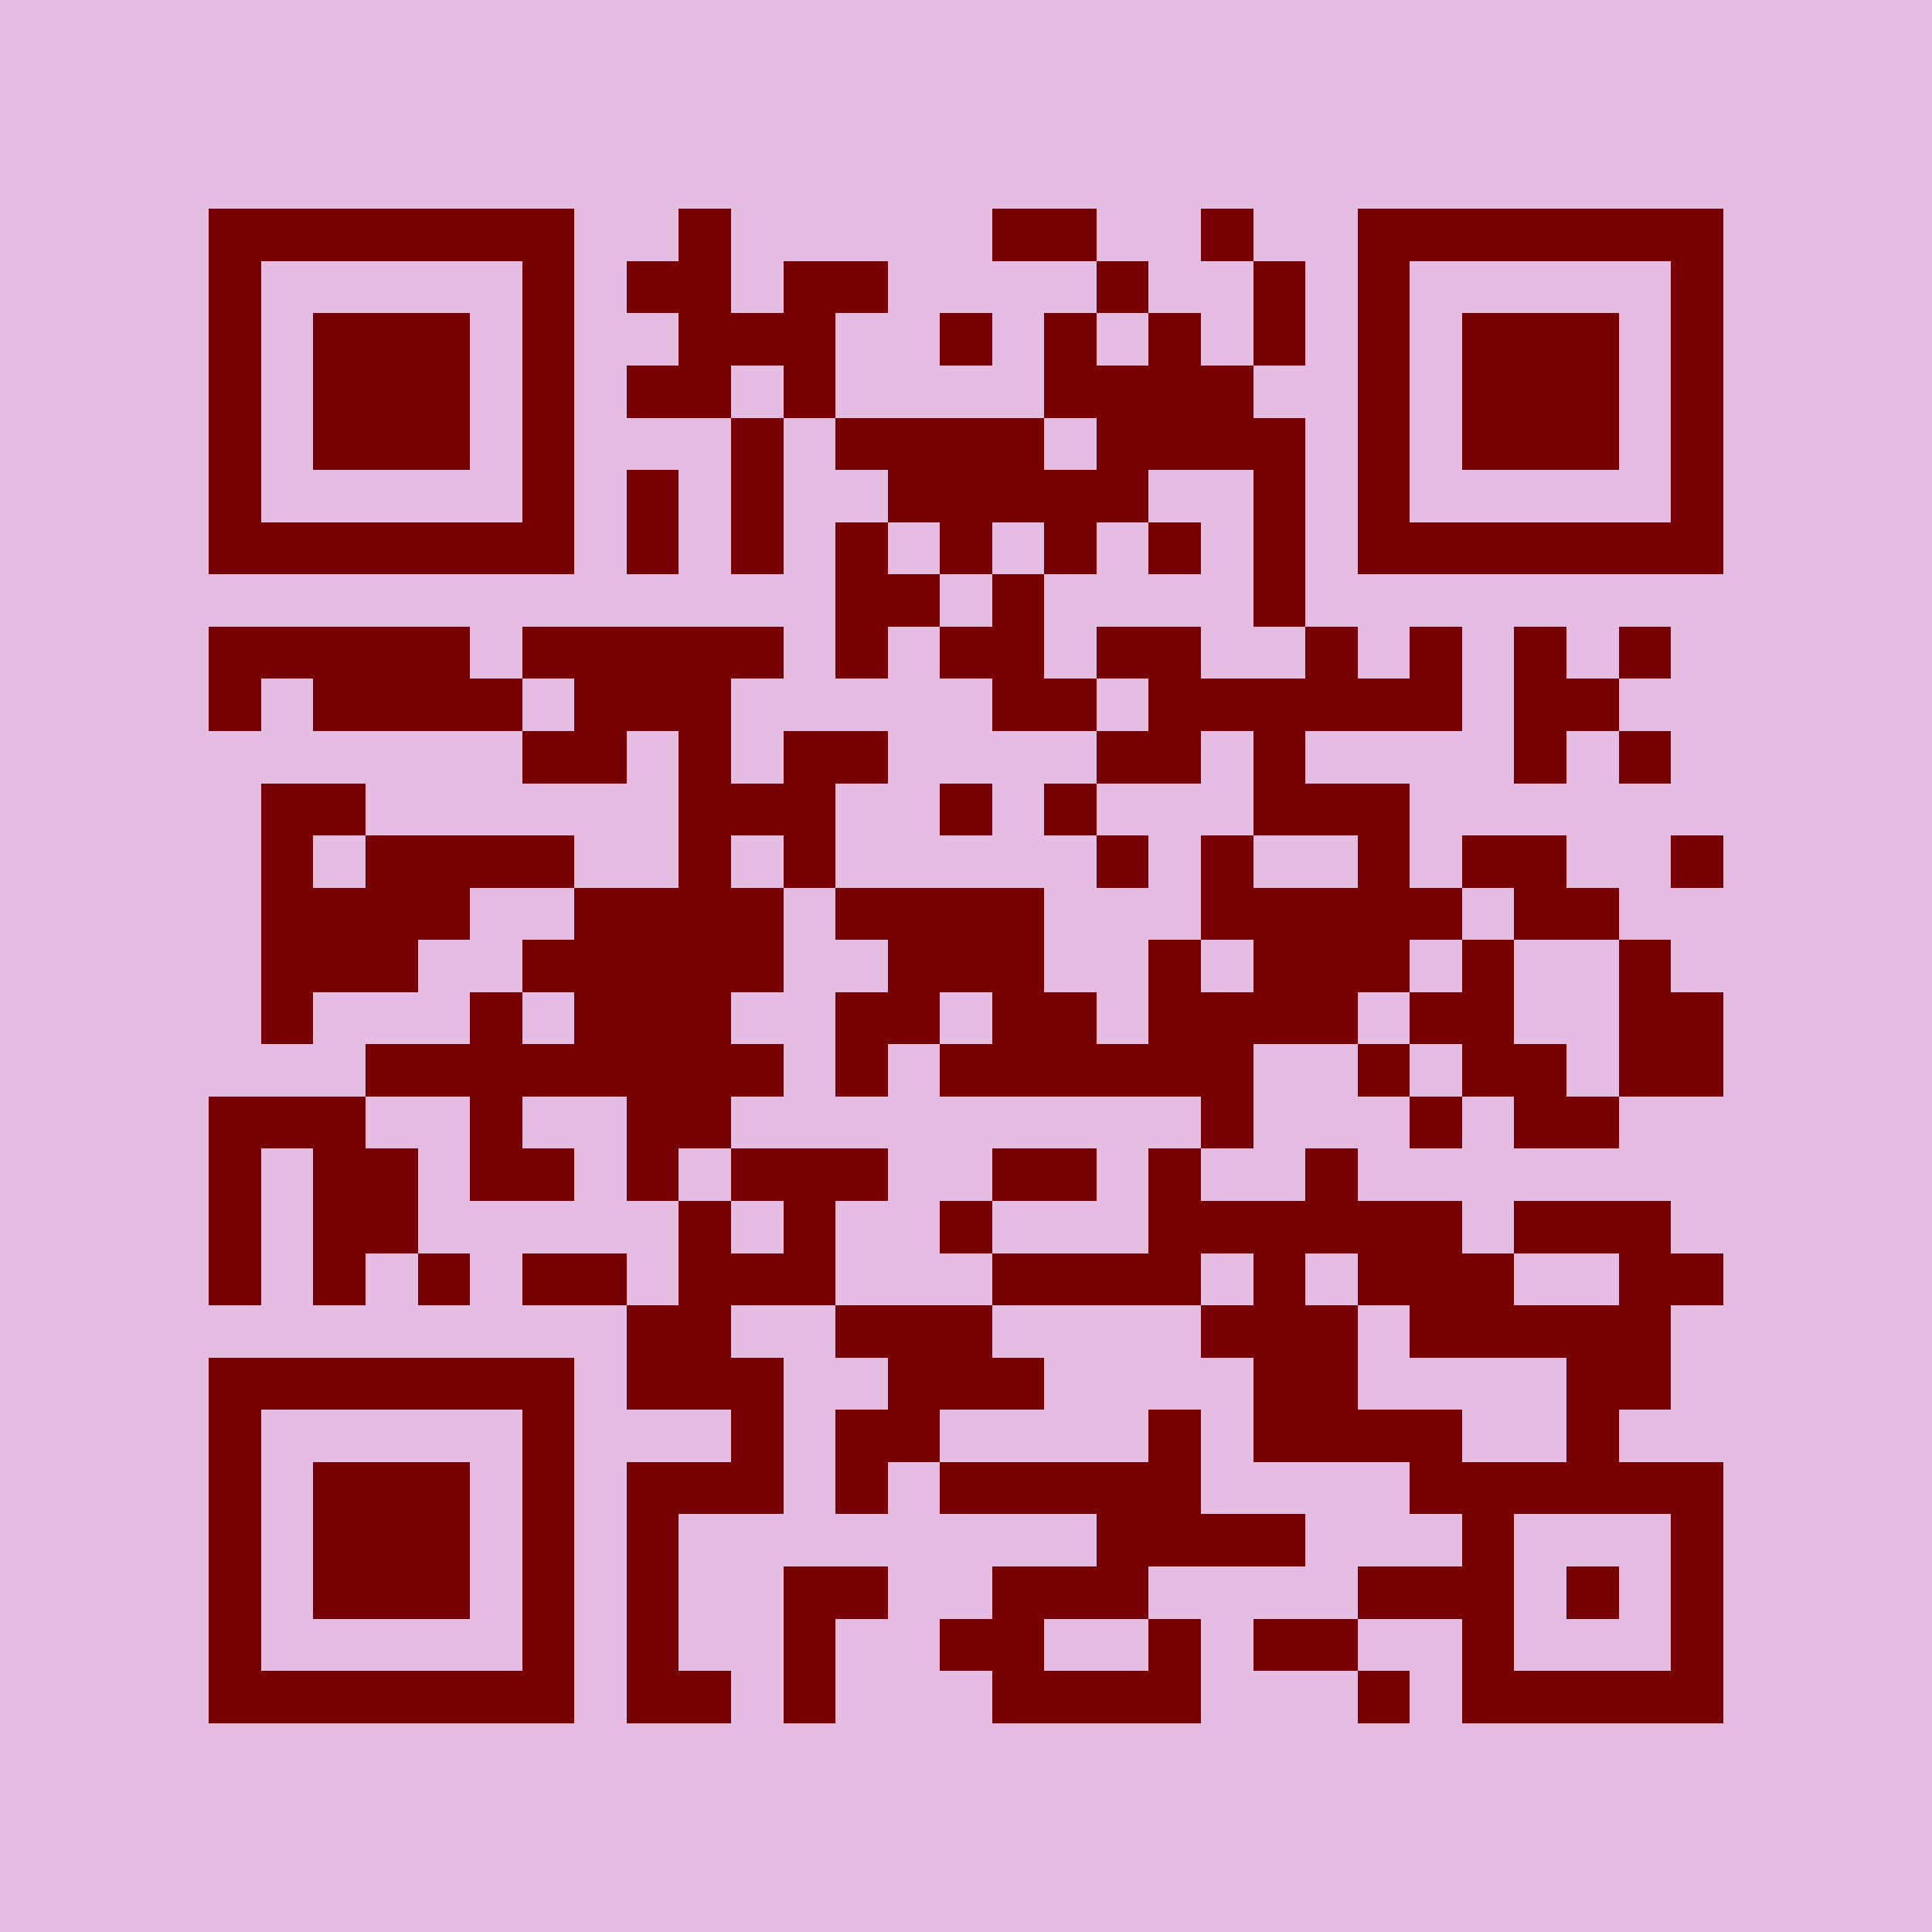
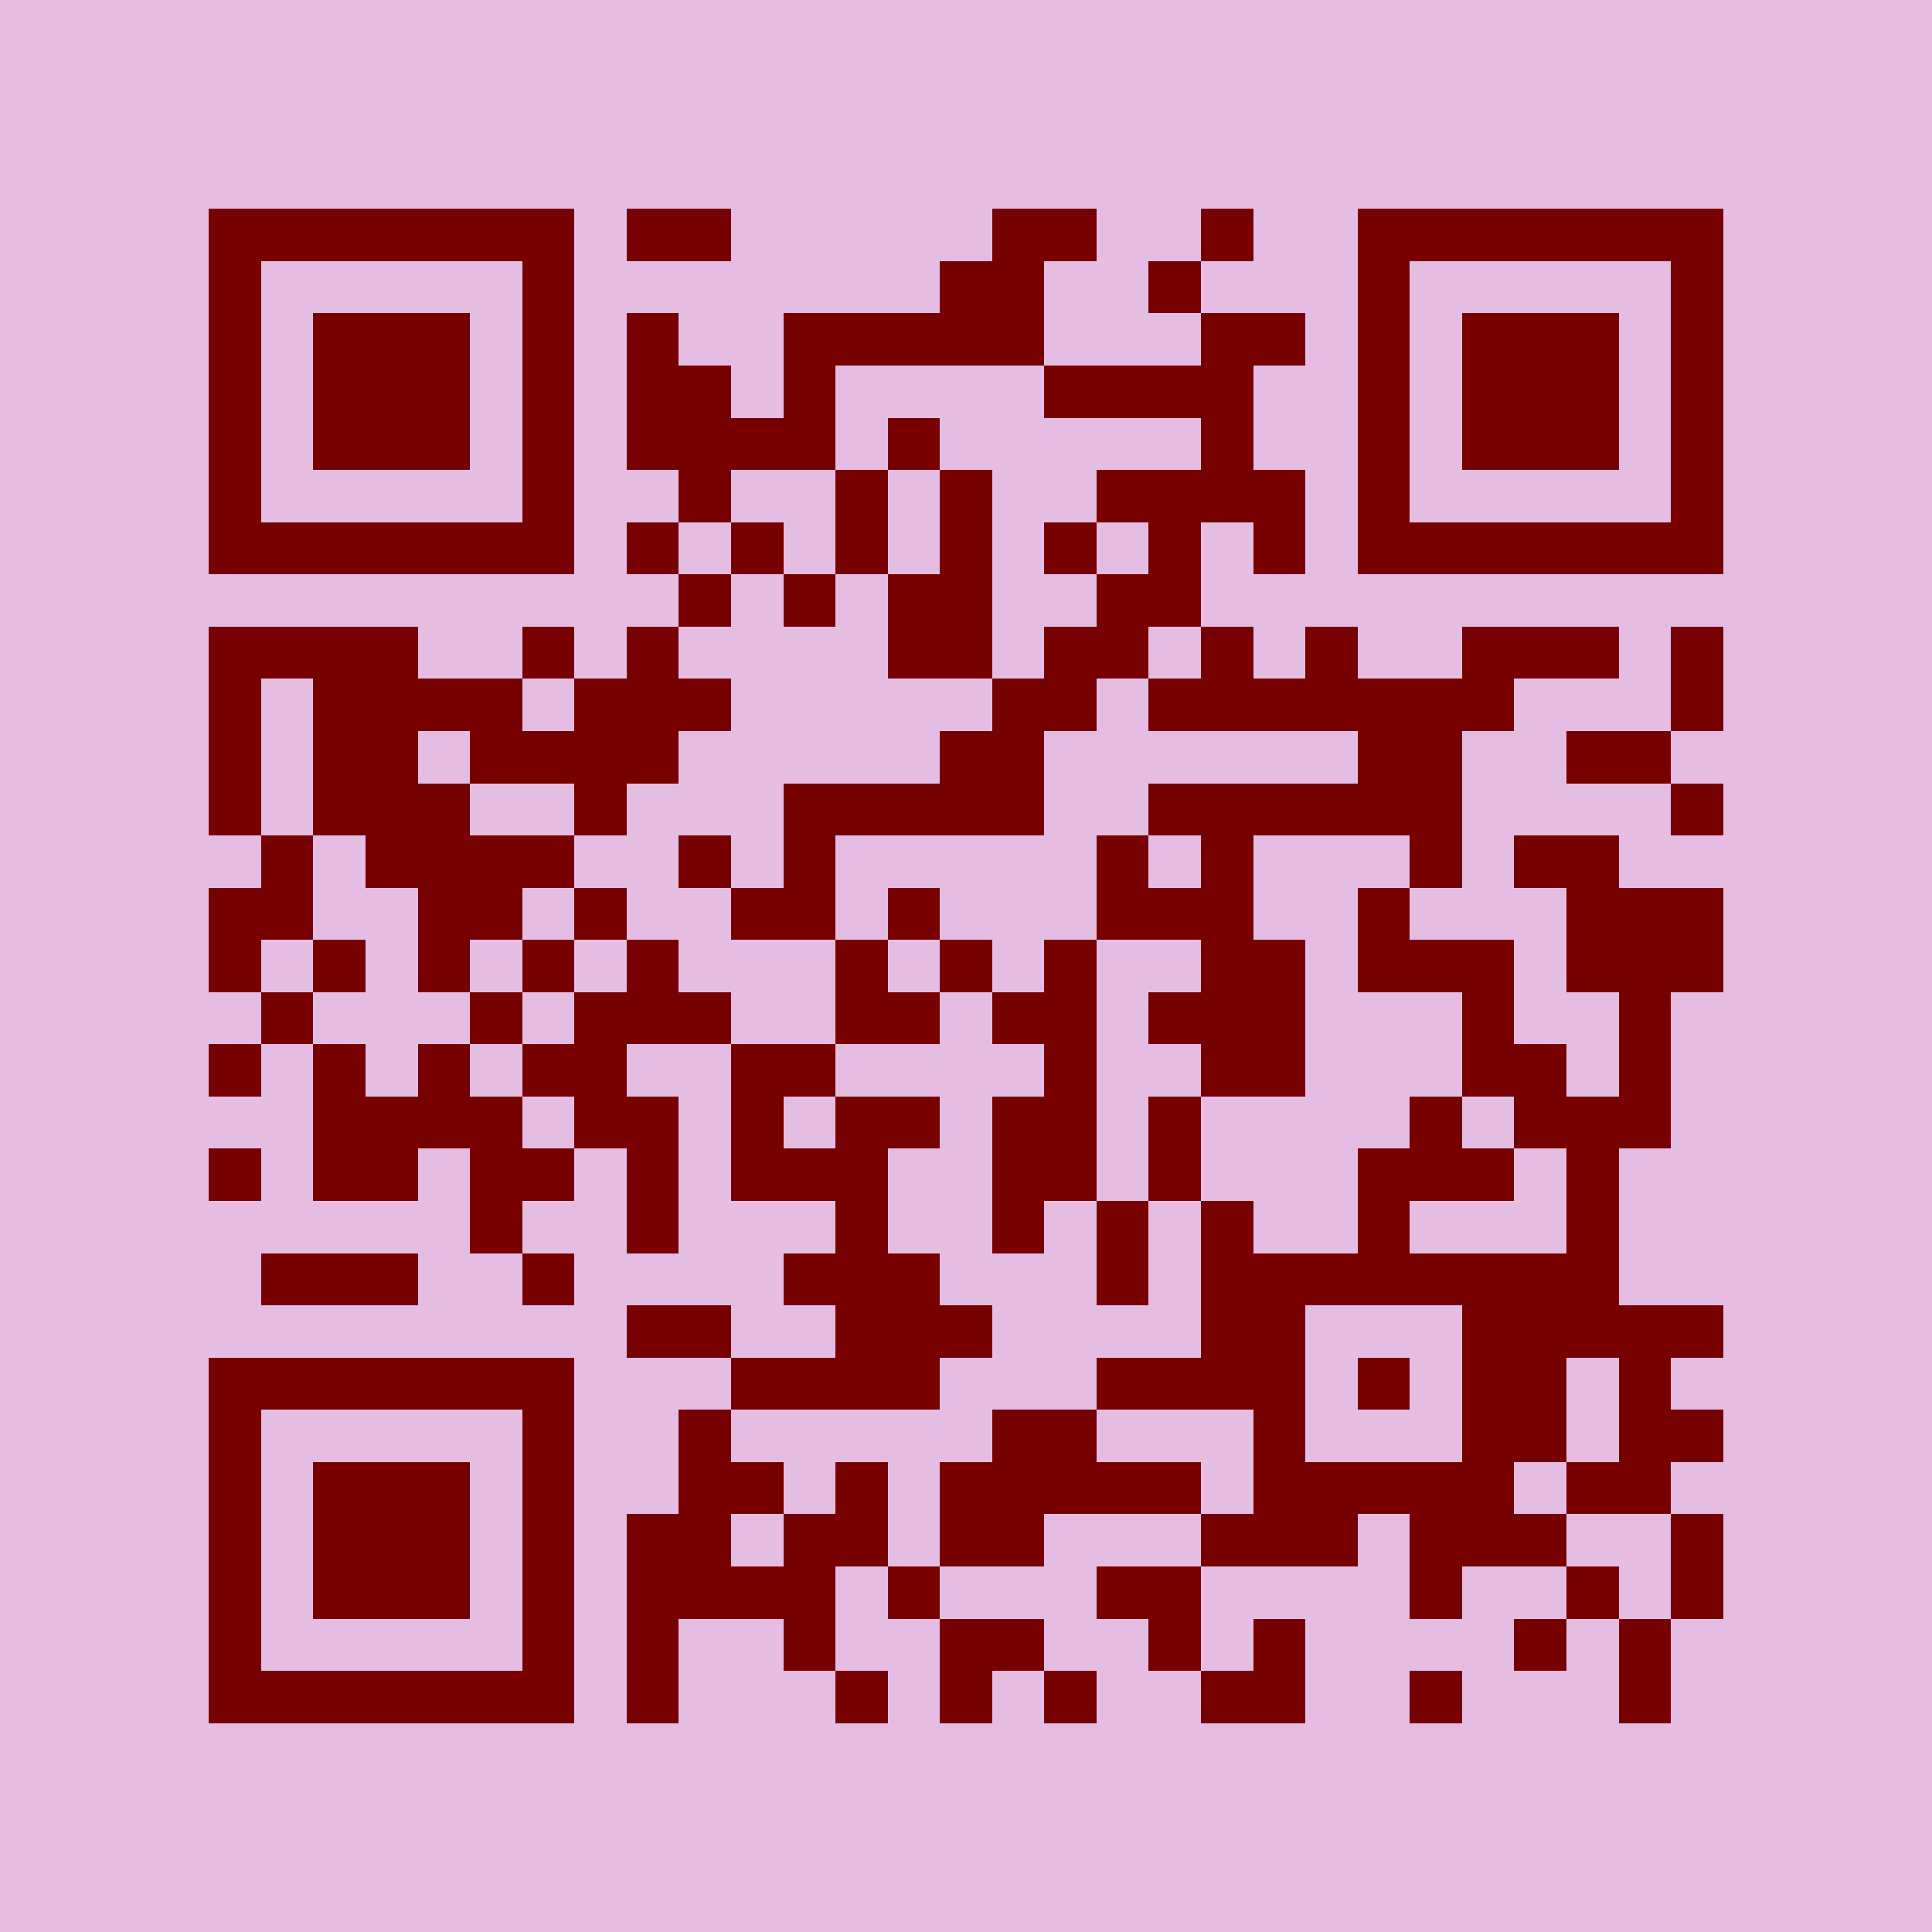
<svg xmlns="http://www.w3.org/2000/svg" version="1.1" viewBox="0 0 222 222" shape-rendering="crispEdges">
  <rect x="0" y="0" width="222" height="222" fill="#e5bde3" />
-   <path fill="#770000" d="M24 24h6v6H24V24M30 24h6v6H30V24M36 24h6v6H36V24M42 24h6v6H42V24M48 24h6v6H48V24M54 24h6v6H54V24M60 24h6v6H60V24M78 24h6v6H78V24M114 24h6v6H114V24M120 24h6v6H120V24M138 24h6v6H138V24M156 24h6v6H156V24M162 24h6v6H162V24M168 24h6v6H168V24M174 24h6v6H174V24M180 24h6v6H180V24M186 24h6v6H186V24M192 24h6v6H192V24M24 30h6v6H24V30M60 30h6v6H60V30M72 30h6v6H72V30M78 30h6v6H78V30M90 30h6v6H90V30M96 30h6v6H96V30M126 30h6v6H126V30M144 30h6v6H144V30M156 30h6v6H156V30M192 30h6v6H192V30M24 36h6v6H24V36M36 36h6v6H36V36M42 36h6v6H42V36M48 36h6v6H48V36M60 36h6v6H60V36M78 36h6v6H78V36M84 36h6v6H84V36M90 36h6v6H90V36M108 36h6v6H108V36M120 36h6v6H120V36M132 36h6v6H132V36M144 36h6v6H144V36M156 36h6v6H156V36M168 36h6v6H168V36M174 36h6v6H174V36M180 36h6v6H180V36M192 36h6v6H192V36M24 42h6v6H24V42M36 42h6v6H36V42M42 42h6v6H42V42M48 42h6v6H48V42M60 42h6v6H60V42M72 42h6v6H72V42M78 42h6v6H78V42M90 42h6v6H90V42M120 42h6v6H120V42M126 42h6v6H126V42M132 42h6v6H132V42M138 42h6v6H138V42M156 42h6v6H156V42M168 42h6v6H168V42M174 42h6v6H174V42M180 42h6v6H180V42M192 42h6v6H192V42M24 48h6v6H24V48M36 48h6v6H36V48M42 48h6v6H42V48M48 48h6v6H48V48M60 48h6v6H60V48M84 48h6v6H84V48M96 48h6v6H96V48M102 48h6v6H102V48M108 48h6v6H108V48M114 48h6v6H114V48M126 48h6v6H126V48M132 48h6v6H132V48M138 48h6v6H138V48M144 48h6v6H144V48M156 48h6v6H156V48M168 48h6v6H168V48M174 48h6v6H174V48M180 48h6v6H180V48M192 48h6v6H192V48M24 54h6v6H24V54M60 54h6v6H60V54M72 54h6v6H72V54M84 54h6v6H84V54M102 54h6v6H102V54M108 54h6v6H108V54M114 54h6v6H114V54M120 54h6v6H120V54M126 54h6v6H126V54M144 54h6v6H144V54M156 54h6v6H156V54M192 54h6v6H192V54M24 60h6v6H24V60M30 60h6v6H30V60M36 60h6v6H36V60M42 60h6v6H42V60M48 60h6v6H48V60M54 60h6v6H54V60M60 60h6v6H60V60M72 60h6v6H72V60M84 60h6v6H84V60M96 60h6v6H96V60M108 60h6v6H108V60M120 60h6v6H120V60M132 60h6v6H132V60M144 60h6v6H144V60M156 60h6v6H156V60M162 60h6v6H162V60M168 60h6v6H168V60M174 60h6v6H174V60M180 60h6v6H180V60M186 60h6v6H186V60M192 60h6v6H192V60M96 66h6v6H96V66M102 66h6v6H102V66M114 66h6v6H114V66M144 66h6v6H144V66M24 72h6v6H24V72M30 72h6v6H30V72M36 72h6v6H36V72M42 72h6v6H42V72M48 72h6v6H48V72M60 72h6v6H60V72M66 72h6v6H66V72M72 72h6v6H72V72M78 72h6v6H78V72M84 72h6v6H84V72M96 72h6v6H96V72M108 72h6v6H108V72M114 72h6v6H114V72M126 72h6v6H126V72M132 72h6v6H132V72M150 72h6v6H150V72M162 72h6v6H162V72M174 72h6v6H174V72M186 72h6v6H186V72M24 78h6v6H24V78M36 78h6v6H36V78M42 78h6v6H42V78M48 78h6v6H48V78M54 78h6v6H54V78M66 78h6v6H66V78M72 78h6v6H72V78M78 78h6v6H78V78M114 78h6v6H114V78M120 78h6v6H120V78M132 78h6v6H132V78M138 78h6v6H138V78M144 78h6v6H144V78M150 78h6v6H150V78M156 78h6v6H156V78M162 78h6v6H162V78M174 78h6v6H174V78M180 78h6v6H180V78M60 84h6v6H60V84M66 84h6v6H66V84M78 84h6v6H78V84M90 84h6v6H90V84M96 84h6v6H96V84M126 84h6v6H126V84M132 84h6v6H132V84M144 84h6v6H144V84M174 84h6v6H174V84M186 84h6v6H186V84M30 90h6v6H30V90M36 90h6v6H36V90M78 90h6v6H78V90M84 90h6v6H84V90M90 90h6v6H90V90M108 90h6v6H108V90M120 90h6v6H120V90M144 90h6v6H144V90M150 90h6v6H150V90M156 90h6v6H156V90M30 96h6v6H30V96M42 96h6v6H42V96M48 96h6v6H48V96M54 96h6v6H54V96M60 96h6v6H60V96M78 96h6v6H78V96M90 96h6v6H90V96M126 96h6v6H126V96M138 96h6v6H138V96M156 96h6v6H156V96M168 96h6v6H168V96M174 96h6v6H174V96M192 96h6v6H192V96M30 102h6v6H30V102M36 102h6v6H36V102M42 102h6v6H42V102M48 102h6v6H48V102M66 102h6v6H66V102M72 102h6v6H72V102M78 102h6v6H78V102M84 102h6v6H84V102M96 102h6v6H96V102M102 102h6v6H102V102M108 102h6v6H108V102M114 102h6v6H114V102M138 102h6v6H138V102M144 102h6v6H144V102M150 102h6v6H150V102M156 102h6v6H156V102M162 102h6v6H162V102M174 102h6v6H174V102M180 102h6v6H180V102M30 108h6v6H30V108M36 108h6v6H36V108M42 108h6v6H42V108M60 108h6v6H60V108M66 108h6v6H66V108M72 108h6v6H72V108M78 108h6v6H78V108M84 108h6v6H84V108M102 108h6v6H102V108M108 108h6v6H108V108M114 108h6v6H114V108M132 108h6v6H132V108M144 108h6v6H144V108M150 108h6v6H150V108M156 108h6v6H156V108M168 108h6v6H168V108M186 108h6v6H186V108M30 114h6v6H30V114M54 114h6v6H54V114M66 114h6v6H66V114M72 114h6v6H72V114M78 114h6v6H78V114M96 114h6v6H96V114M102 114h6v6H102V114M114 114h6v6H114V114M120 114h6v6H120V114M132 114h6v6H132V114M138 114h6v6H138V114M144 114h6v6H144V114M150 114h6v6H150V114M162 114h6v6H162V114M168 114h6v6H168V114M186 114h6v6H186V114M192 114h6v6H192V114M42 120h6v6H42V120M48 120h6v6H48V120M54 120h6v6H54V120M60 120h6v6H60V120M66 120h6v6H66V120M72 120h6v6H72V120M78 120h6v6H78V120M84 120h6v6H84V120M96 120h6v6H96V120M108 120h6v6H108V120M114 120h6v6H114V120M120 120h6v6H120V120M126 120h6v6H126V120M132 120h6v6H132V120M138 120h6v6H138V120M156 120h6v6H156V120M168 120h6v6H168V120M174 120h6v6H174V120M186 120h6v6H186V120M192 120h6v6H192V120M24 126h6v6H24V126M30 126h6v6H30V126M36 126h6v6H36V126M54 126h6v6H54V126M72 126h6v6H72V126M78 126h6v6H78V126M138 126h6v6H138V126M162 126h6v6H162V126M174 126h6v6H174V126M180 126h6v6H180V126M24 132h6v6H24V132M36 132h6v6H36V132M42 132h6v6H42V132M54 132h6v6H54V132M60 132h6v6H60V132M72 132h6v6H72V132M84 132h6v6H84V132M90 132h6v6H90V132M96 132h6v6H96V132M114 132h6v6H114V132M120 132h6v6H120V132M132 132h6v6H132V132M150 132h6v6H150V132M24 138h6v6H24V138M36 138h6v6H36V138M42 138h6v6H42V138M78 138h6v6H78V138M90 138h6v6H90V138M108 138h6v6H108V138M132 138h6v6H132V138M138 138h6v6H138V138M144 138h6v6H144V138M150 138h6v6H150V138M156 138h6v6H156V138M162 138h6v6H162V138M174 138h6v6H174V138M180 138h6v6H180V138M186 138h6v6H186V138M24 144h6v6H24V144M36 144h6v6H36V144M48 144h6v6H48V144M60 144h6v6H60V144M66 144h6v6H66V144M78 144h6v6H78V144M84 144h6v6H84V144M90 144h6v6H90V144M114 144h6v6H114V144M120 144h6v6H120V144M126 144h6v6H126V144M132 144h6v6H132V144M144 144h6v6H144V144M156 144h6v6H156V144M162 144h6v6H162V144M168 144h6v6H168V144M186 144h6v6H186V144M192 144h6v6H192V144M72 150h6v6H72V150M78 150h6v6H78V150M96 150h6v6H96V150M102 150h6v6H102V150M108 150h6v6H108V150M138 150h6v6H138V150M144 150h6v6H144V150M150 150h6v6H150V150M162 150h6v6H162V150M168 150h6v6H168V150M174 150h6v6H174V150M180 150h6v6H180V150M186 150h6v6H186V150M24 156h6v6H24V156M30 156h6v6H30V156M36 156h6v6H36V156M42 156h6v6H42V156M48 156h6v6H48V156M54 156h6v6H54V156M60 156h6v6H60V156M72 156h6v6H72V156M78 156h6v6H78V156M84 156h6v6H84V156M102 156h6v6H102V156M108 156h6v6H108V156M114 156h6v6H114V156M144 156h6v6H144V156M150 156h6v6H150V156M180 156h6v6H180V156M186 156h6v6H186V156M24 162h6v6H24V162M60 162h6v6H60V162M84 162h6v6H84V162M96 162h6v6H96V162M102 162h6v6H102V162M132 162h6v6H132V162M144 162h6v6H144V162M150 162h6v6H150V162M156 162h6v6H156V162M162 162h6v6H162V162M180 162h6v6H180V162M24 168h6v6H24V168M36 168h6v6H36V168M42 168h6v6H42V168M48 168h6v6H48V168M60 168h6v6H60V168M72 168h6v6H72V168M78 168h6v6H78V168M84 168h6v6H84V168M96 168h6v6H96V168M108 168h6v6H108V168M114 168h6v6H114V168M120 168h6v6H120V168M126 168h6v6H126V168M132 168h6v6H132V168M162 168h6v6H162V168M168 168h6v6H168V168M174 168h6v6H174V168M180 168h6v6H180V168M186 168h6v6H186V168M192 168h6v6H192V168M24 174h6v6H24V174M36 174h6v6H36V174M42 174h6v6H42V174M48 174h6v6H48V174M60 174h6v6H60V174M72 174h6v6H72V174M126 174h6v6H126V174M132 174h6v6H132V174M138 174h6v6H138V174M144 174h6v6H144V174M168 174h6v6H168V174M192 174h6v6H192V174M24 180h6v6H24V180M36 180h6v6H36V180M42 180h6v6H42V180M48 180h6v6H48V180M60 180h6v6H60V180M72 180h6v6H72V180M90 180h6v6H90V180M96 180h6v6H96V180M114 180h6v6H114V180M120 180h6v6H120V180M126 180h6v6H126V180M156 180h6v6H156V180M162 180h6v6H162V180M168 180h6v6H168V180M180 180h6v6H180V180M192 180h6v6H192V180M24 186h6v6H24V186M60 186h6v6H60V186M72 186h6v6H72V186M90 186h6v6H90V186M108 186h6v6H108V186M114 186h6v6H114V186M132 186h6v6H132V186M144 186h6v6H144V186M150 186h6v6H150V186M168 186h6v6H168V186M192 186h6v6H192V186M24 192h6v6H24V192M30 192h6v6H30V192M36 192h6v6H36V192M42 192h6v6H42V192M48 192h6v6H48V192M54 192h6v6H54V192M60 192h6v6H60V192M72 192h6v6H72V192M78 192h6v6H78V192M90 192h6v6H90V192M114 192h6v6H114V192M120 192h6v6H120V192M126 192h6v6H126V192M132 192h6v6H132V192M156 192h6v6H156V192M168 192h6v6H168V192M174 192h6v6H174V192M180 192h6v6H180V192M186 192h6v6H186V192M192 192h6v6H192V192" />
+   <path fill="#770000" d="M24 24h6v6H24V24M30 24h6v6H30V24M36 24h6v6H36V24M42 24h6v6H42V24M48 24h6v6H48V24M54 24h6v6H54V24M60 24h6v6H60V24M72 24h6v6H72V24M78 24h6v6H78V24M114 24h6v6H114V24M120 24h6v6H120V24M138 24h6v6H138V24M156 24h6v6H156V24M162 24h6v6H162V24M168 24h6v6H168V24M174 24h6v6H174V24M180 24h6v6H180V24M186 24h6v6H186V24M192 24h6v6H192V24M24 30h6v6H24V30M60 30h6v6H60V30M108 30h6v6H108V30M114 30h6v6H114V30M132 30h6v6H132V30M156 30h6v6H156V30M192 30h6v6H192V30M24 36h6v6H24V36M36 36h6v6H36V36M42 36h6v6H42V36M48 36h6v6H48V36M60 36h6v6H60V36M72 36h6v6H72V36M90 36h6v6H90V36M96 36h6v6H96V36M102 36h6v6H102V36M108 36h6v6H108V36M114 36h6v6H114V36M138 36h6v6H138V36M144 36h6v6H144V36M156 36h6v6H156V36M168 36h6v6H168V36M174 36h6v6H174V36M180 36h6v6H180V36M192 36h6v6H192V36M24 42h6v6H24V42M36 42h6v6H36V42M42 42h6v6H42V42M48 42h6v6H48V42M60 42h6v6H60V42M72 42h6v6H72V42M78 42h6v6H78V42M90 42h6v6H90V42M120 42h6v6H120V42M126 42h6v6H126V42M132 42h6v6H132V42M138 42h6v6H138V42M156 42h6v6H156V42M168 42h6v6H168V42M174 42h6v6H174V42M180 42h6v6H180V42M192 42h6v6H192V42M24 48h6v6H24V48M36 48h6v6H36V48M42 48h6v6H42V48M48 48h6v6H48V48M60 48h6v6H60V48M72 48h6v6H72V48M78 48h6v6H78V48M84 48h6v6H84V48M90 48h6v6H90V48M102 48h6v6H102V48M138 48h6v6H138V48M156 48h6v6H156V48M168 48h6v6H168V48M174 48h6v6H174V48M180 48h6v6H180V48M192 48h6v6H192V48M24 54h6v6H24V54M60 54h6v6H60V54M78 54h6v6H78V54M96 54h6v6H96V54M108 54h6v6H108V54M126 54h6v6H126V54M132 54h6v6H132V54M138 54h6v6H138V54M144 54h6v6H144V54M156 54h6v6H156V54M192 54h6v6H192V54M24 60h6v6H24V60M30 60h6v6H30V60M36 60h6v6H36V60M42 60h6v6H42V60M48 60h6v6H48V60M54 60h6v6H54V60M60 60h6v6H60V60M72 60h6v6H72V60M84 60h6v6H84V60M96 60h6v6H96V60M108 60h6v6H108V60M120 60h6v6H120V60M132 60h6v6H132V60M144 60h6v6H144V60M156 60h6v6H156V60M162 60h6v6H162V60M168 60h6v6H168V60M174 60h6v6H174V60M180 60h6v6H180V60M186 60h6v6H186V60M192 60h6v6H192V60M78 66h6v6H78V66M90 66h6v6H90V66M102 66h6v6H102V66M108 66h6v6H108V66M126 66h6v6H126V66M132 66h6v6H132V66M24 72h6v6H24V72M30 72h6v6H30V72M36 72h6v6H36V72M42 72h6v6H42V72M60 72h6v6H60V72M72 72h6v6H72V72M102 72h6v6H102V72M108 72h6v6H108V72M120 72h6v6H120V72M126 72h6v6H126V72M138 72h6v6H138V72M150 72h6v6H150V72M168 72h6v6H168V72M174 72h6v6H174V72M180 72h6v6H180V72M192 72h6v6H192V72M24 78h6v6H24V78M36 78h6v6H36V78M42 78h6v6H42V78M48 78h6v6H48V78M54 78h6v6H54V78M66 78h6v6H66V78M72 78h6v6H72V78M78 78h6v6H78V78M114 78h6v6H114V78M120 78h6v6H120V78M132 78h6v6H132V78M138 78h6v6H138V78M144 78h6v6H144V78M150 78h6v6H150V78M156 78h6v6H156V78M162 78h6v6H162V78M168 78h6v6H168V78M192 78h6v6H192V78M24 84h6v6H24V84M36 84h6v6H36V84M42 84h6v6H42V84M54 84h6v6H54V84M60 84h6v6H60V84M66 84h6v6H66V84M72 84h6v6H72V84M108 84h6v6H108V84M114 84h6v6H114V84M156 84h6v6H156V84M162 84h6v6H162V84M180 84h6v6H180V84M186 84h6v6H186V84M24 90h6v6H24V90M36 90h6v6H36V90M42 90h6v6H42V90M48 90h6v6H48V90M66 90h6v6H66V90M90 90h6v6H90V90M96 90h6v6H96V90M102 90h6v6H102V90M108 90h6v6H108V90M114 90h6v6H114V90M132 90h6v6H132V90M138 90h6v6H138V90M144 90h6v6H144V90M150 90h6v6H150V90M156 90h6v6H156V90M162 90h6v6H162V90M192 90h6v6H192V90M30 96h6v6H30V96M42 96h6v6H42V96M48 96h6v6H48V96M54 96h6v6H54V96M60 96h6v6H60V96M78 96h6v6H78V96M90 96h6v6H90V96M126 96h6v6H126V96M138 96h6v6H138V96M162 96h6v6H162V96M174 96h6v6H174V96M180 96h6v6H180V96M24 102h6v6H24V102M30 102h6v6H30V102M48 102h6v6H48V102M54 102h6v6H54V102M66 102h6v6H66V102M84 102h6v6H84V102M90 102h6v6H90V102M102 102h6v6H102V102M126 102h6v6H126V102M132 102h6v6H132V102M138 102h6v6H138V102M156 102h6v6H156V102M180 102h6v6H180V102M186 102h6v6H186V102M192 102h6v6H192V102M24 108h6v6H24V108M36 108h6v6H36V108M48 108h6v6H48V108M60 108h6v6H60V108M72 108h6v6H72V108M96 108h6v6H96V108M108 108h6v6H108V108M120 108h6v6H120V108M138 108h6v6H138V108M144 108h6v6H144V108M156 108h6v6H156V108M162 108h6v6H162V108M168 108h6v6H168V108M180 108h6v6H180V108M186 108h6v6H186V108M192 108h6v6H192V108M30 114h6v6H30V114M54 114h6v6H54V114M66 114h6v6H66V114M72 114h6v6H72V114M78 114h6v6H78V114M96 114h6v6H96V114M102 114h6v6H102V114M114 114h6v6H114V114M120 114h6v6H120V114M132 114h6v6H132V114M138 114h6v6H138V114M144 114h6v6H144V114M168 114h6v6H168V114M186 114h6v6H186V114M24 120h6v6H24V120M36 120h6v6H36V120M48 120h6v6H48V120M60 120h6v6H60V120M66 120h6v6H66V120M84 120h6v6H84V120M90 120h6v6H90V120M120 120h6v6H120V120M138 120h6v6H138V120M144 120h6v6H144V120M168 120h6v6H168V120M174 120h6v6H174V120M186 120h6v6H186V120M36 126h6v6H36V126M42 126h6v6H42V126M48 126h6v6H48V126M54 126h6v6H54V126M66 126h6v6H66V126M72 126h6v6H72V126M84 126h6v6H84V126M96 126h6v6H96V126M102 126h6v6H102V126M114 126h6v6H114V126M120 126h6v6H120V126M132 126h6v6H132V126M162 126h6v6H162V126M174 126h6v6H174V126M180 126h6v6H180V126M186 126h6v6H186V126M24 132h6v6H24V132M36 132h6v6H36V132M42 132h6v6H42V132M54 132h6v6H54V132M60 132h6v6H60V132M72 132h6v6H72V132M84 132h6v6H84V132M90 132h6v6H90V132M96 132h6v6H96V132M114 132h6v6H114V132M120 132h6v6H120V132M132 132h6v6H132V132M156 132h6v6H156V132M162 132h6v6H162V132M168 132h6v6H168V132M180 132h6v6H180V132M54 138h6v6H54V138M72 138h6v6H72V138M96 138h6v6H96V138M114 138h6v6H114V138M126 138h6v6H126V138M138 138h6v6H138V138M156 138h6v6H156V138M180 138h6v6H180V138M30 144h6v6H30V144M36 144h6v6H36V144M42 144h6v6H42V144M60 144h6v6H60V144M90 144h6v6H90V144M96 144h6v6H96V144M102 144h6v6H102V144M126 144h6v6H126V144M138 144h6v6H138V144M144 144h6v6H144V144M150 144h6v6H150V144M156 144h6v6H156V144M162 144h6v6H162V144M168 144h6v6H168V144M174 144h6v6H174V144M180 144h6v6H180V144M72 150h6v6H72V150M78 150h6v6H78V150M96 150h6v6H96V150M102 150h6v6H102V150M108 150h6v6H108V150M138 150h6v6H138V150M144 150h6v6H144V150M168 150h6v6H168V150M174 150h6v6H174V150M180 150h6v6H180V150M186 150h6v6H186V150M192 150h6v6H192V150M24 156h6v6H24V156M30 156h6v6H30V156M36 156h6v6H36V156M42 156h6v6H42V156M48 156h6v6H48V156M54 156h6v6H54V156M60 156h6v6H60V156M84 156h6v6H84V156M90 156h6v6H90V156M96 156h6v6H96V156M102 156h6v6H102V156M126 156h6v6H126V156M132 156h6v6H132V156M138 156h6v6H138V156M144 156h6v6H144V156M156 156h6v6H156V156M168 156h6v6H168V156M174 156h6v6H174V156M186 156h6v6H186V156M24 162h6v6H24V162M60 162h6v6H60V162M78 162h6v6H78V162M114 162h6v6H114V162M120 162h6v6H120V162M144 162h6v6H144V162M168 162h6v6H168V162M174 162h6v6H174V162M186 162h6v6H186V162M192 162h6v6H192V162M24 168h6v6H24V168M36 168h6v6H36V168M42 168h6v6H42V168M48 168h6v6H48V168M60 168h6v6H60V168M78 168h6v6H78V168M84 168h6v6H84V168M96 168h6v6H96V168M108 168h6v6H108V168M114 168h6v6H114V168M120 168h6v6H120V168M126 168h6v6H126V168M132 168h6v6H132V168M144 168h6v6H144V168M150 168h6v6H150V168M156 168h6v6H156V168M162 168h6v6H162V168M168 168h6v6H168V168M180 168h6v6H180V168M186 168h6v6H186V168M24 174h6v6H24V174M36 174h6v6H36V174M42 174h6v6H42V174M48 174h6v6H48V174M60 174h6v6H60V174M72 174h6v6H72V174M78 174h6v6H78V174M90 174h6v6H90V174M96 174h6v6H96V174M108 174h6v6H108V174M114 174h6v6H114V174M138 174h6v6H138V174M144 174h6v6H144V174M150 174h6v6H150V174M162 174h6v6H162V174M168 174h6v6H168V174M174 174h6v6H174V174M192 174h6v6H192V174M24 180h6v6H24V180M36 180h6v6H36V180M42 180h6v6H42V180M48 180h6v6H48V180M60 180h6v6H60V180M72 180h6v6H72V180M78 180h6v6H78V180M84 180h6v6H84V180M90 180h6v6H90V180M102 180h6v6H102V180M126 180h6v6H126V180M132 180h6v6H132V180M162 180h6v6H162V180M180 180h6v6H180V180M192 180h6v6H192V180M24 186h6v6H24V186M60 186h6v6H60V186M72 186h6v6H72V186M90 186h6v6H90V186M108 186h6v6H108V186M114 186h6v6H114V186M132 186h6v6H132V186M144 186h6v6H144V186M174 186h6v6H174V186M186 186h6v6H186V186M24 192h6v6H24V192M30 192h6v6H30V192M36 192h6v6H36V192M42 192h6v6H42V192M48 192h6v6H48V192M54 192h6v6H54V192M60 192h6v6H60V192M72 192h6v6H72V192M96 192h6v6H96V192M108 192h6v6H108V192M120 192h6v6H120V192M138 192h6v6H138V192M144 192h6v6H144V192M162 192h6v6H162V192M186 192h6v6H186V192" />
</svg>
